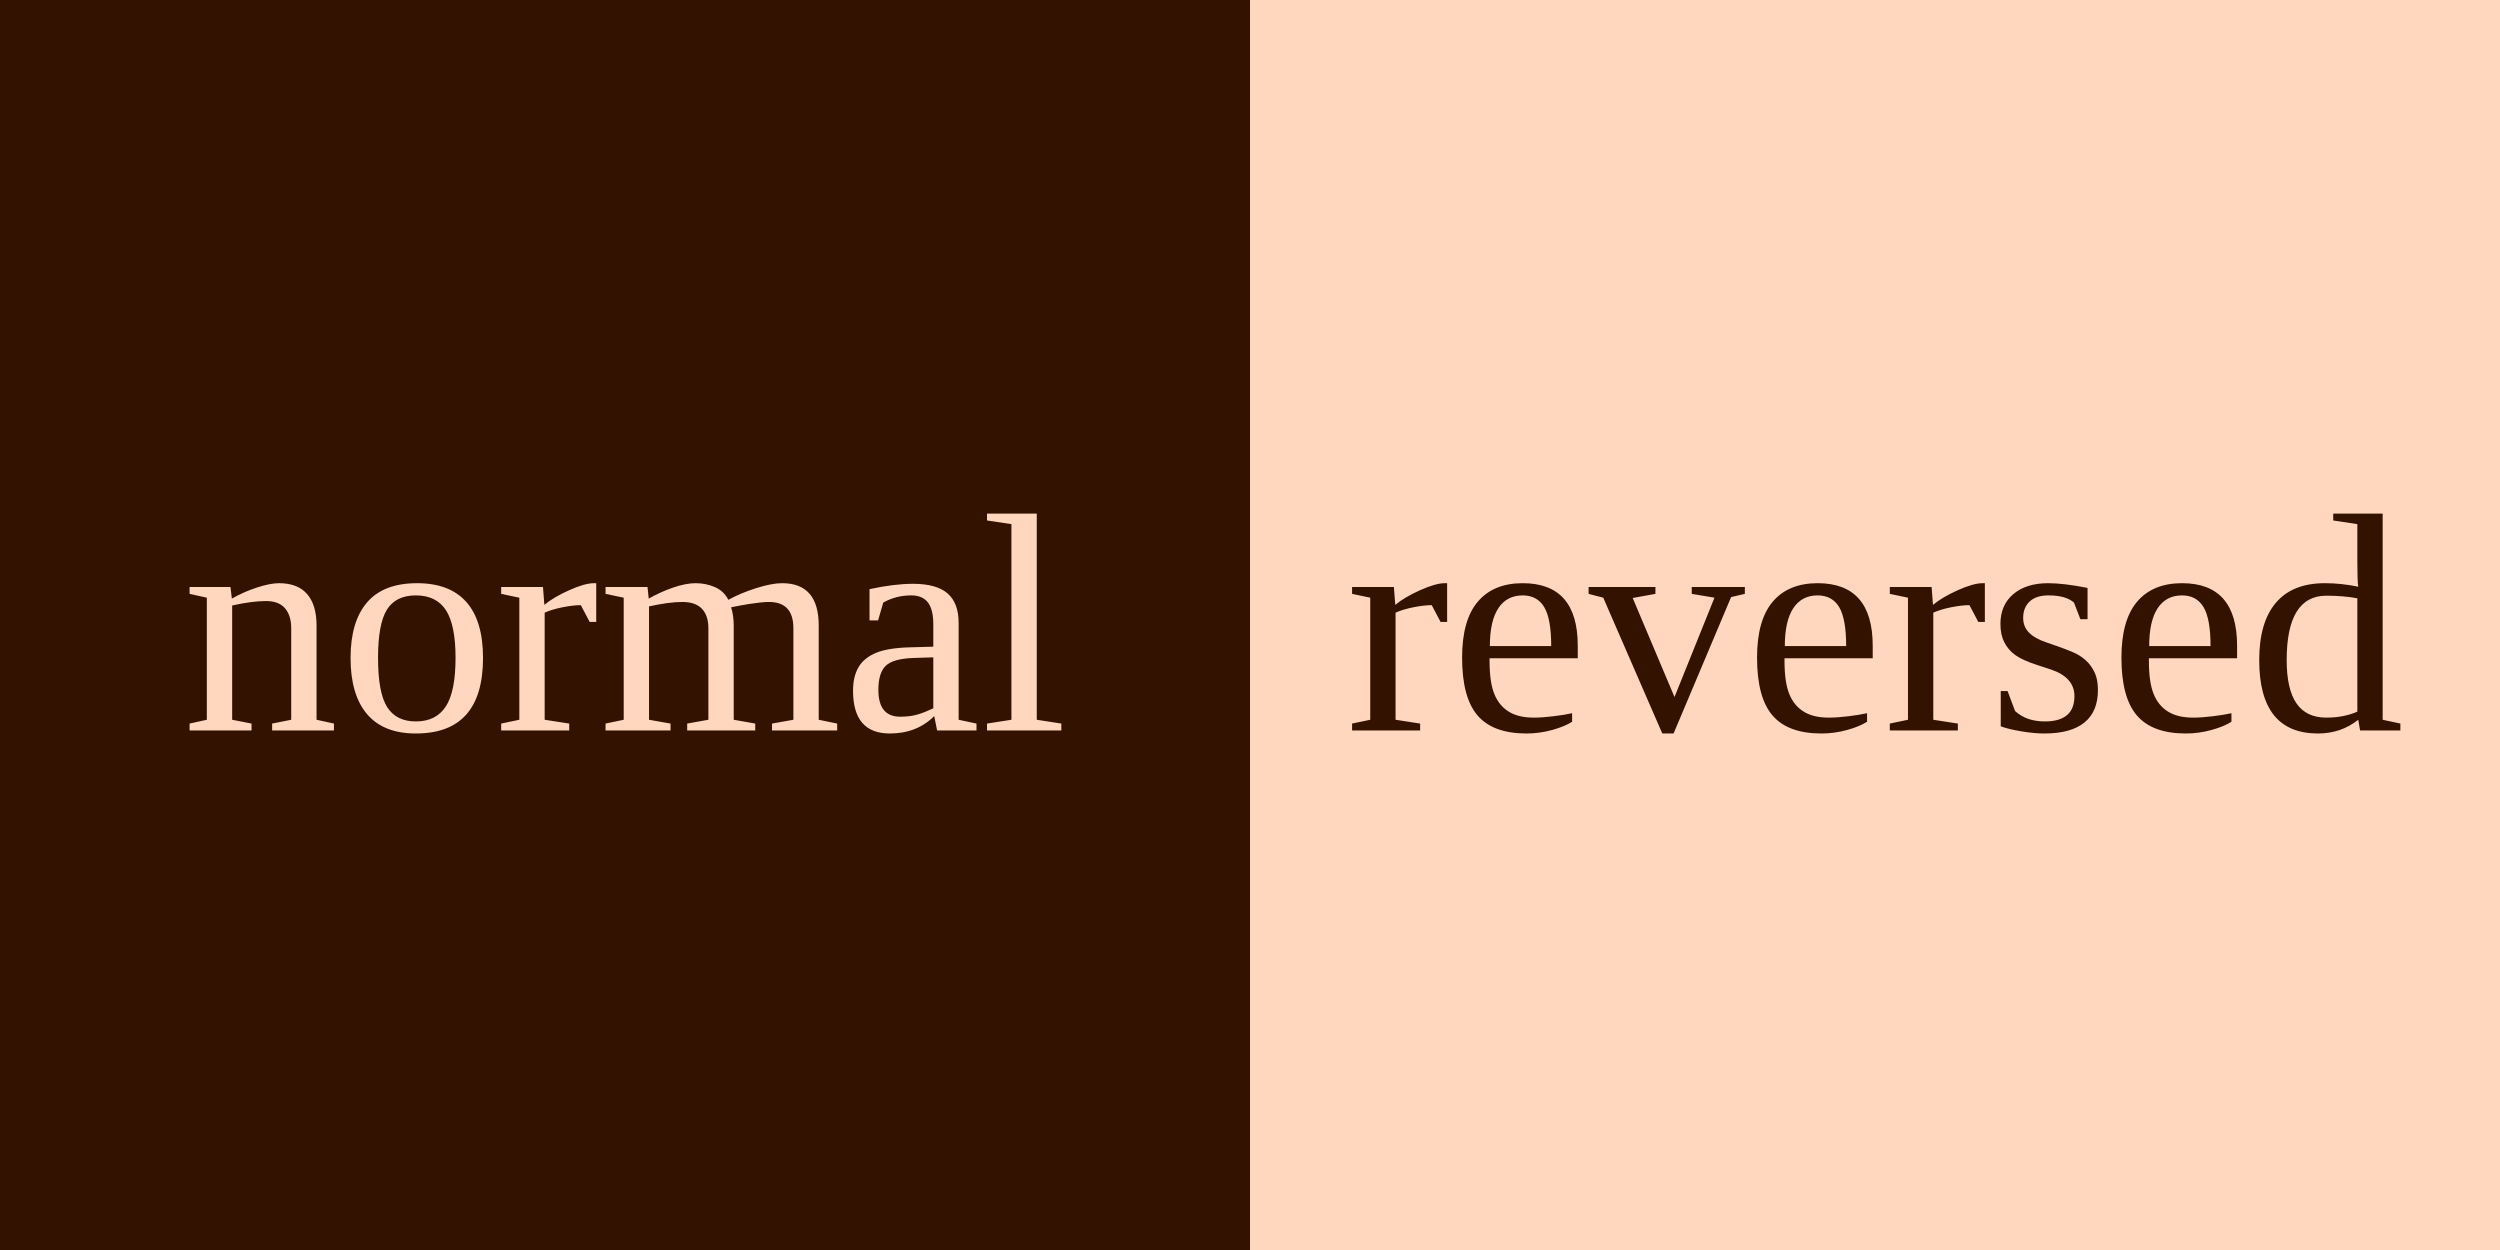
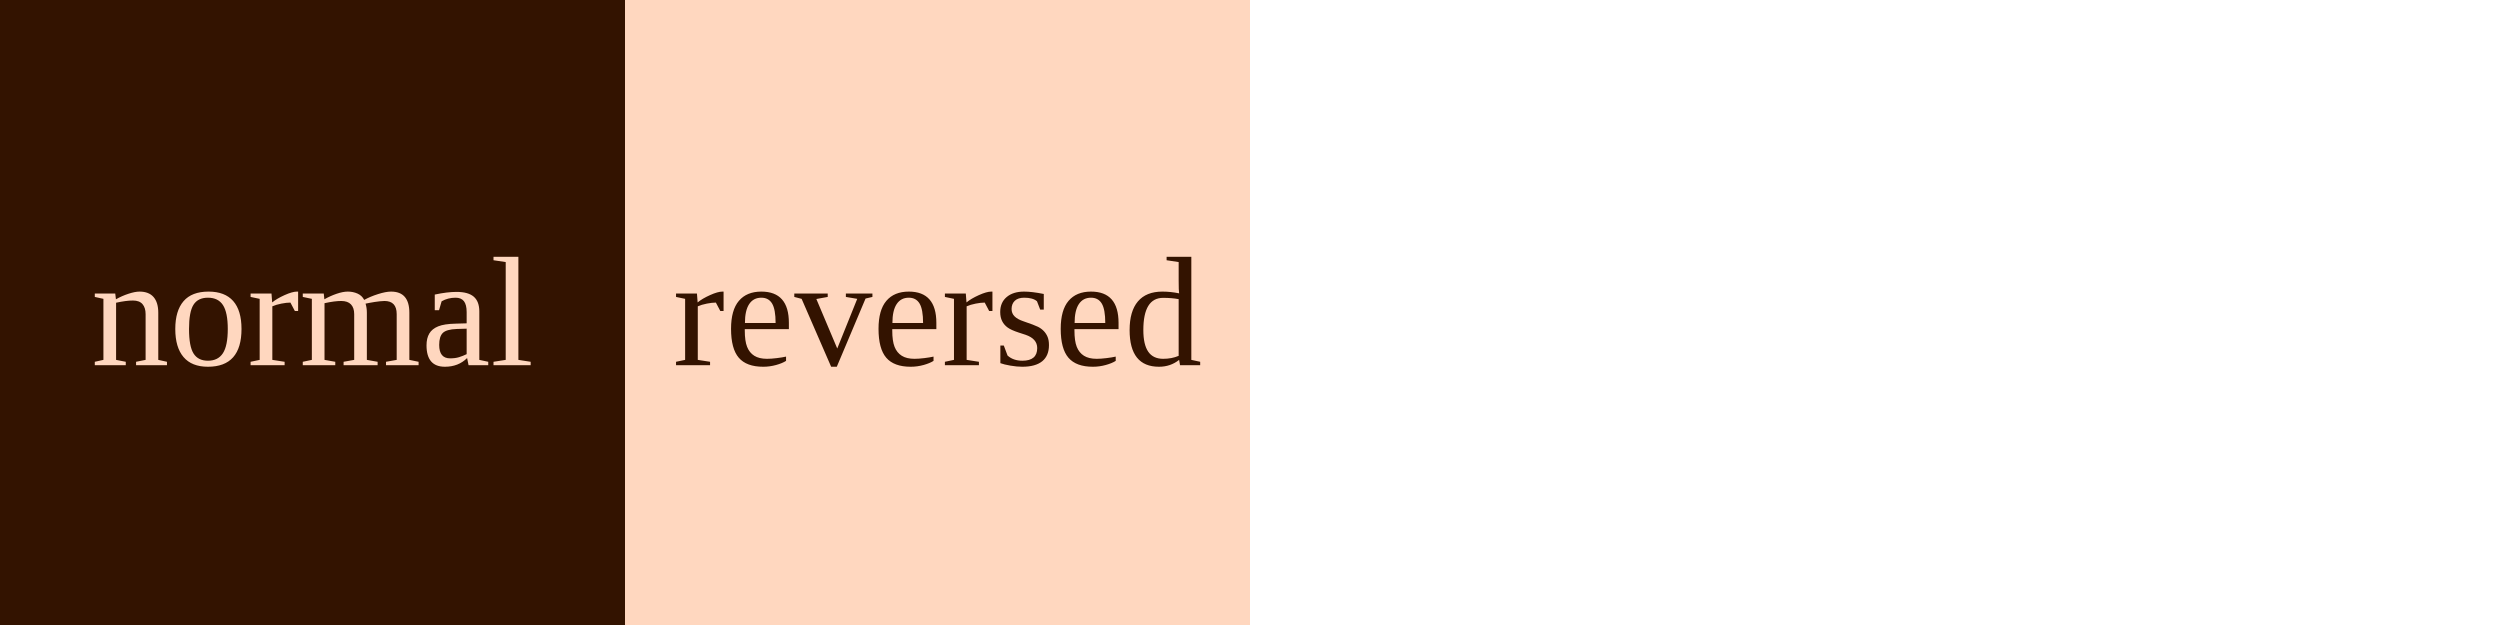
- <svg xmlns="http://www.w3.org/2000/svg" id="color-theme-k" width="512" height="256" viewbox="0 0 512 256">
+ <svg xmlns="http://www.w3.org/2000/svg" id="color-theme-k" width="1024" height="256" viewbox="0 0 1024 256">
  <rect x="0" y="0" width="256" height="256" fill="#331300" />
  <rect x="256" y="0" width="256" height="256" fill="#ffd7bf" />
  <text fill="#ffd7bf" x="128" y="128" dominant-baseline="central" text-anchor="middle" font-size="64">normal</text>
  <text fill="#331300" x="384" y="128" dominant-baseline="central" text-anchor="middle" font-size="64">reversed</text>
</svg>
